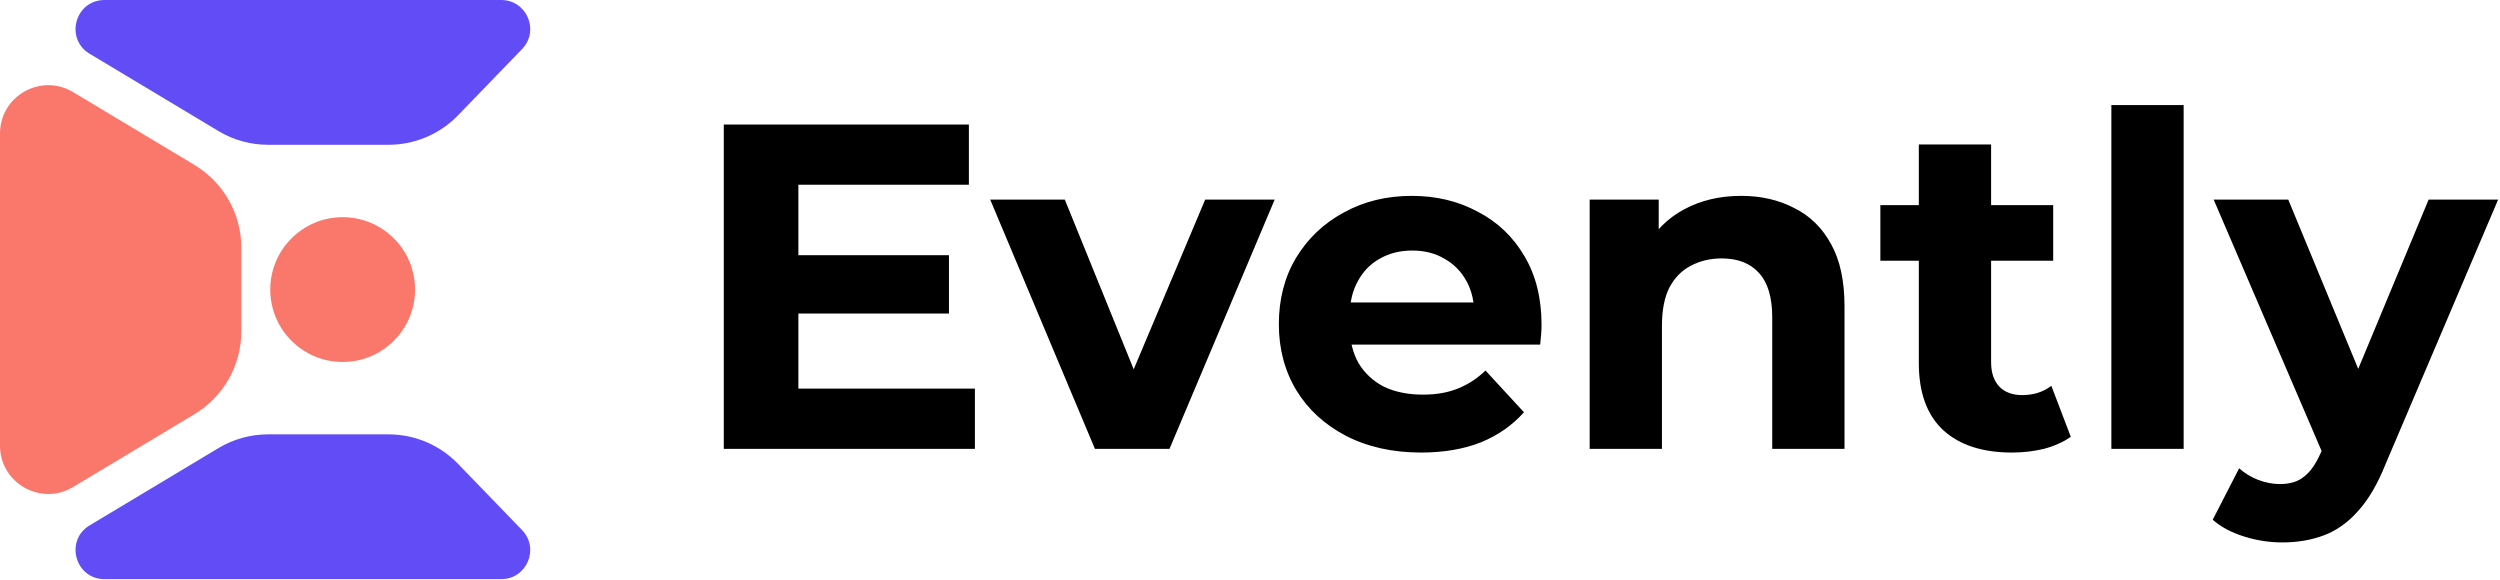
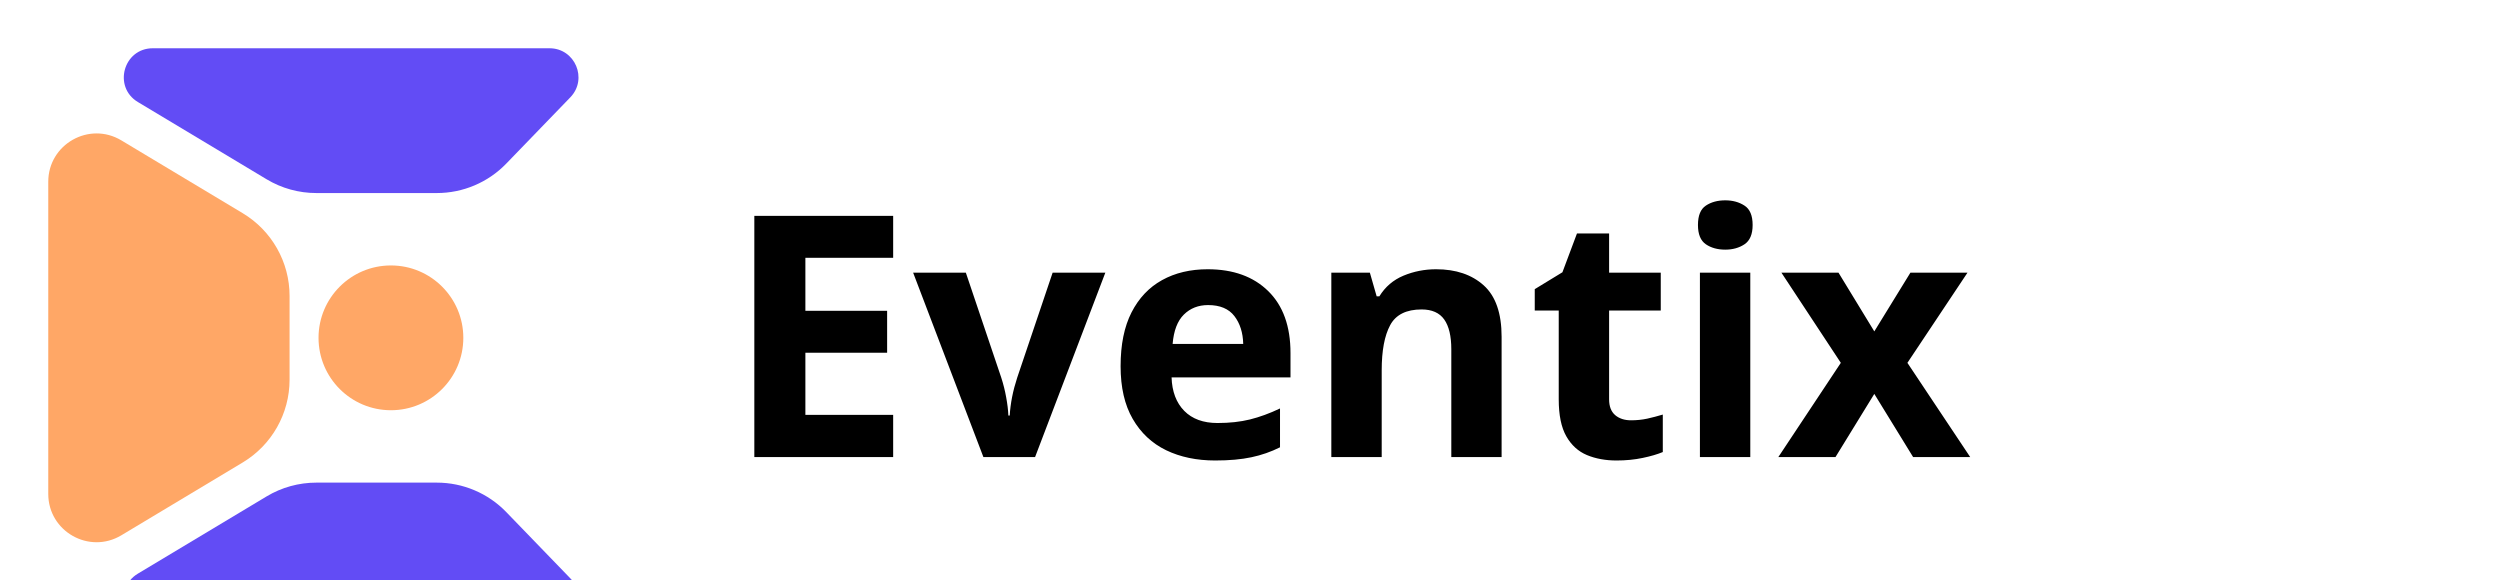
- <svg xmlns="http://www.w3.org/2000/svg" width="518" height="120" viewBox="0 0 518 120" fill="none">
-   <path d="M-3.08811e-06 27.662C-1.72904e-06 19.889 8.48 15.088 15.145 19.087L40.29 34.174C46.314 37.788 50 44.299 50 51.324L50 68.676C50 75.701 46.314 82.212 40.29 85.826L15.145 100.913C8.48 104.912 -1.57555e-05 100.111 -1.43965e-05 92.338L-3.08811e-06 27.662Z" fill="#FA776C" />
-   <path d="M103.855 -3.00576e-06C109.151 -1.88027e-06 111.85 6.362 108.169 10.17L94.896 23.9C91.128 27.799 85.938 30 80.516 30L55.54 30C51.915 30 48.358 29.015 45.25 27.15L18.575 11.145C13.357 8.014 15.577 -2.17645e-05 21.662 -2.04714e-05L103.855 -3.00576e-06Z" fill="#624CF5" />
-   <path d="M103.855 120C109.151 120 111.85 113.638 108.169 109.83L94.896 96.1C91.128 92.201 85.938 90 80.516 90L55.54 90C51.915 90 48.358 90.985 45.25 92.85L18.575 108.855C13.357 111.986 15.577 120 21.662 120L103.855 120Z" fill="#624CF5" />
-   <rect x="56" y="45" width="30" height="30" rx="15" fill="#FA776C" />
-   <path d="M164.272 52.872H196.624V64.968H164.272V52.872ZM165.424 80.52H202V93H149.968V25.8H200.752V38.28H165.424V80.52ZM226.866 93L205.169 41.352H220.626L238.674 85.8H230.994L249.714 41.352H264.114L242.322 93H226.866ZM294.45 93.768C288.562 93.768 283.378 92.616 278.898 90.312C274.482 88.008 271.058 84.872 268.626 80.904C266.194 76.872 264.978 72.296 264.978 67.176C264.978 61.992 266.162 57.416 268.53 53.448C270.962 49.416 274.258 46.28 278.418 44.04C282.578 41.736 287.282 40.584 292.53 40.584C297.586 40.584 302.13 41.672 306.162 43.848C310.258 45.96 313.49 49.032 315.858 53.064C318.226 57.032 319.41 61.8 319.41 67.368C319.41 67.944 319.378 68.616 319.314 69.384C319.25 70.088 319.186 70.76 319.122 71.4H277.17V62.664H311.25L305.49 65.256C305.49 62.568 304.946 60.232 303.858 58.248C302.77 56.264 301.266 54.728 299.346 53.64C297.426 52.488 295.186 51.912 292.626 51.912C290.066 51.912 287.794 52.488 285.81 53.64C283.89 54.728 282.386 56.296 281.298 58.344C280.21 60.328 279.666 62.696 279.666 65.448V67.752C279.666 70.568 280.274 73.064 281.49 75.24C282.77 77.352 284.53 78.984 286.77 80.136C289.074 81.224 291.762 81.768 294.834 81.768C297.586 81.768 299.986 81.352 302.034 80.52C304.146 79.688 306.066 78.44 307.794 76.776L315.762 85.416C313.394 88.104 310.418 90.184 306.834 91.656C303.25 93.064 299.122 93.768 294.45 93.768ZM360.773 40.584C364.869 40.584 368.517 41.416 371.717 43.08C374.981 44.68 377.541 47.176 379.397 50.568C381.253 53.896 382.181 58.184 382.181 63.432V93H367.205V65.736C367.205 61.576 366.277 58.504 364.421 56.52C362.629 54.536 360.069 53.544 356.741 53.544C354.373 53.544 352.229 54.056 350.309 55.08C348.453 56.04 346.981 57.544 345.893 59.592C344.869 61.64 344.357 64.264 344.357 67.464V93H329.381V41.352H343.685V55.656L340.997 51.336C342.853 47.88 345.509 45.224 348.965 43.368C352.421 41.512 356.357 40.584 360.773 40.584ZM416.876 93.768C410.796 93.768 406.06 92.232 402.668 89.16C399.276 86.024 397.58 81.384 397.58 75.24V29.928H412.556V75.048C412.556 77.224 413.132 78.92 414.284 80.136C415.436 81.288 417.004 81.864 418.988 81.864C421.356 81.864 423.372 81.224 425.036 79.944L429.068 90.504C427.532 91.592 425.676 92.424 423.5 93C421.388 93.512 419.18 93.768 416.876 93.768ZM389.612 54.024V42.504H425.42V54.024H389.612ZM437.475 93V21.768H452.451V93H437.475ZM472.878 112.392C470.19 112.392 467.534 111.976 464.91 111.144C462.286 110.312 460.142 109.16 458.477 107.688L463.95 97.032C465.102 98.056 466.414 98.856 467.886 99.432C469.422 100.008 470.926 100.296 472.398 100.296C474.51 100.296 476.174 99.784 477.39 98.76C478.67 97.8 479.822 96.168 480.846 93.864L483.534 87.528L484.686 85.896L503.214 41.352H517.614L494.286 96.168C492.622 100.328 490.702 103.592 488.526 105.96C486.414 108.328 484.046 109.992 481.422 110.952C478.862 111.912 476.014 112.392 472.878 112.392ZM481.71 95.016L458.669 41.352H474.126L491.982 84.552L481.71 95.016Z" fill="black" />
+ <svg xmlns="http://www.w3.org/2000/svg" viewBox="0 0 518 120">
+   <g transform="translate(10, 10)">
+     <path d="M-3.08811e-06 27.662C-1.72904e-06 19.889 8.48 15.088 15.145 19.087L40.29 34.174C46.314 37.788 50 44.299 50 51.324L50 68.676C50 75.701 46.314 82.212 40.29 85.826L15.145 100.913C8.48 104.912 -1.57555e-05 100.111 -1.43965e-05 92.338L-3.08811e-06 27.662Z" fill="#FFA766" />
+     <path d="M103.855 -3.00576e-06C109.151 -1.88027e-06 111.85 6.362 108.169 10.17L94.896 23.9C91.128 27.799 85.938 30 80.516 30L55.54 30C51.915 30 48.358 29.015 45.25 27.15L18.575 11.145C13.357 8.014 15.577 -2.17645e-05 21.662 -2.04714e-05L103.855 -3.00576e-06Z" fill="#624CF5" />
+     <path d="M103.855 120C109.151 120 111.85 113.638 108.169 109.83L94.896 96.1C91.128 92.201 85.938 90 80.516 90L55.54 90C51.915 90 48.358 90.985 45.25 92.85L18.575 108.855C13.357 111.986 15.577 120 21.662 120L103.855 120Z" fill="#624CF5" />
+     <rect x="56" y="45" width="30" height="30" rx="15" fill="#FFA766" />
+   </g>
+   <text x="150" y="70" font-family="Arial Black, sans-serif" font-weight="900" font-size="70" fill="black" dominant-baseline="middle">Eventix</text>
</svg>
